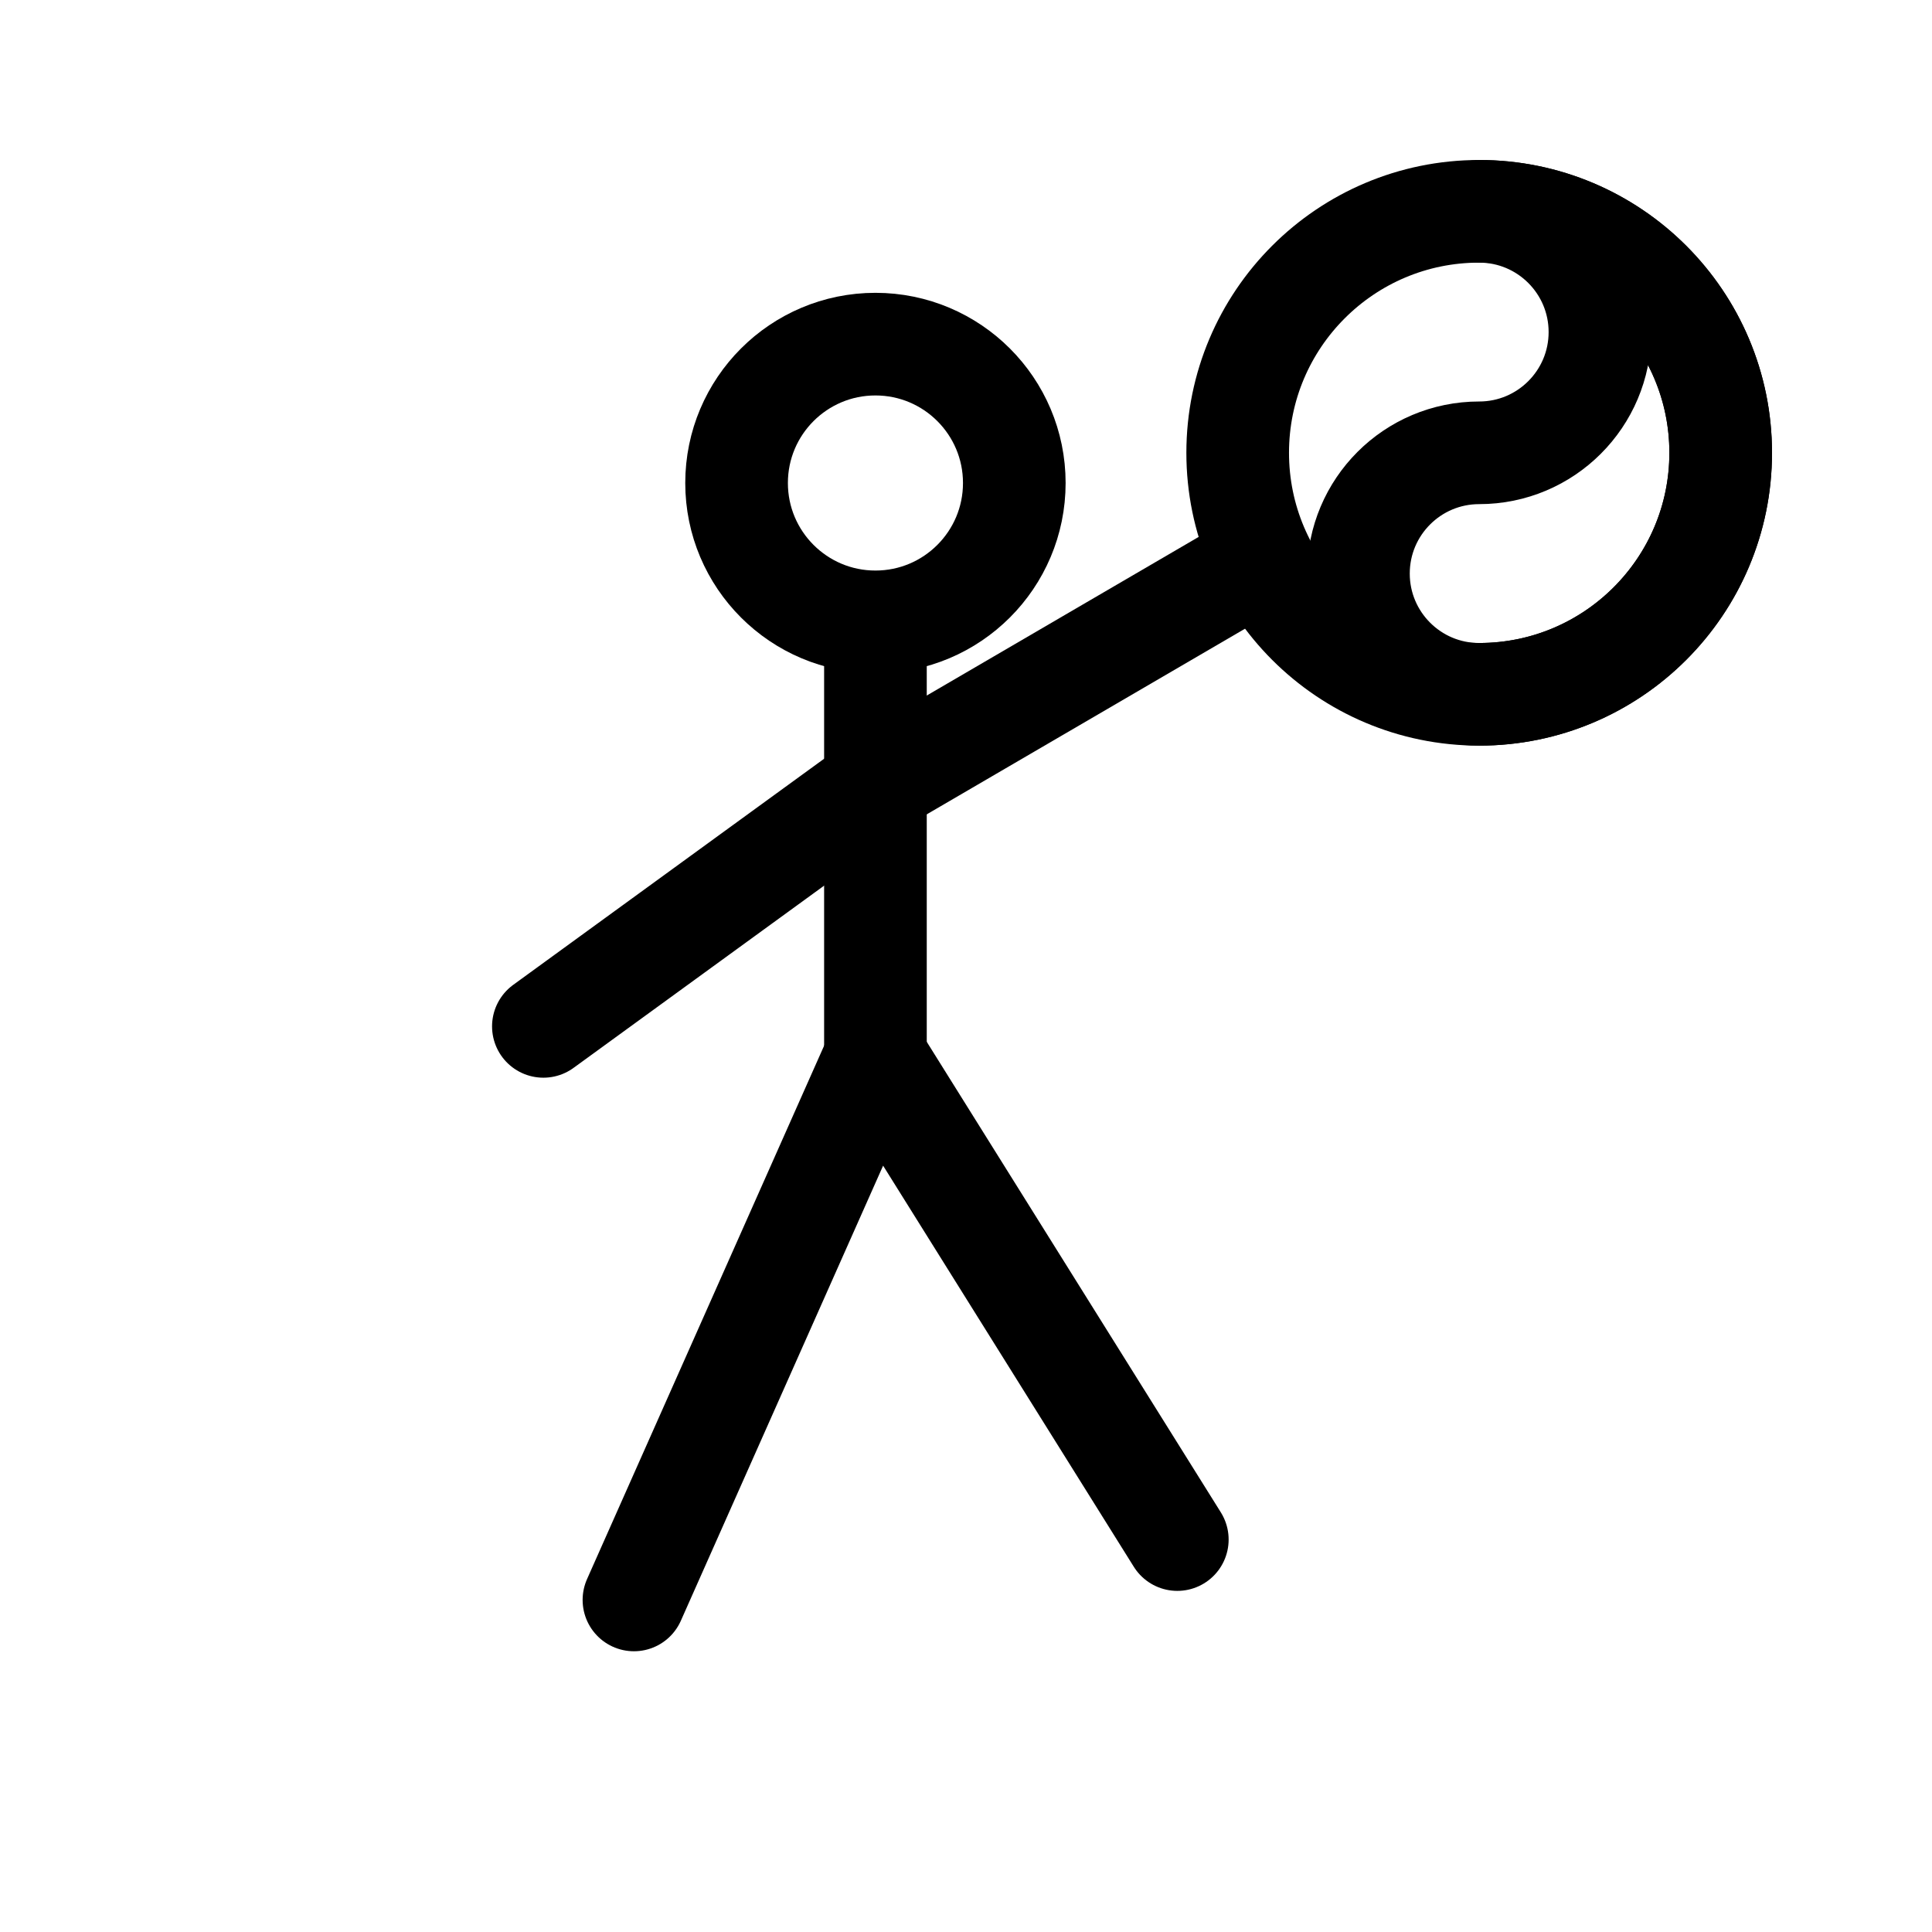
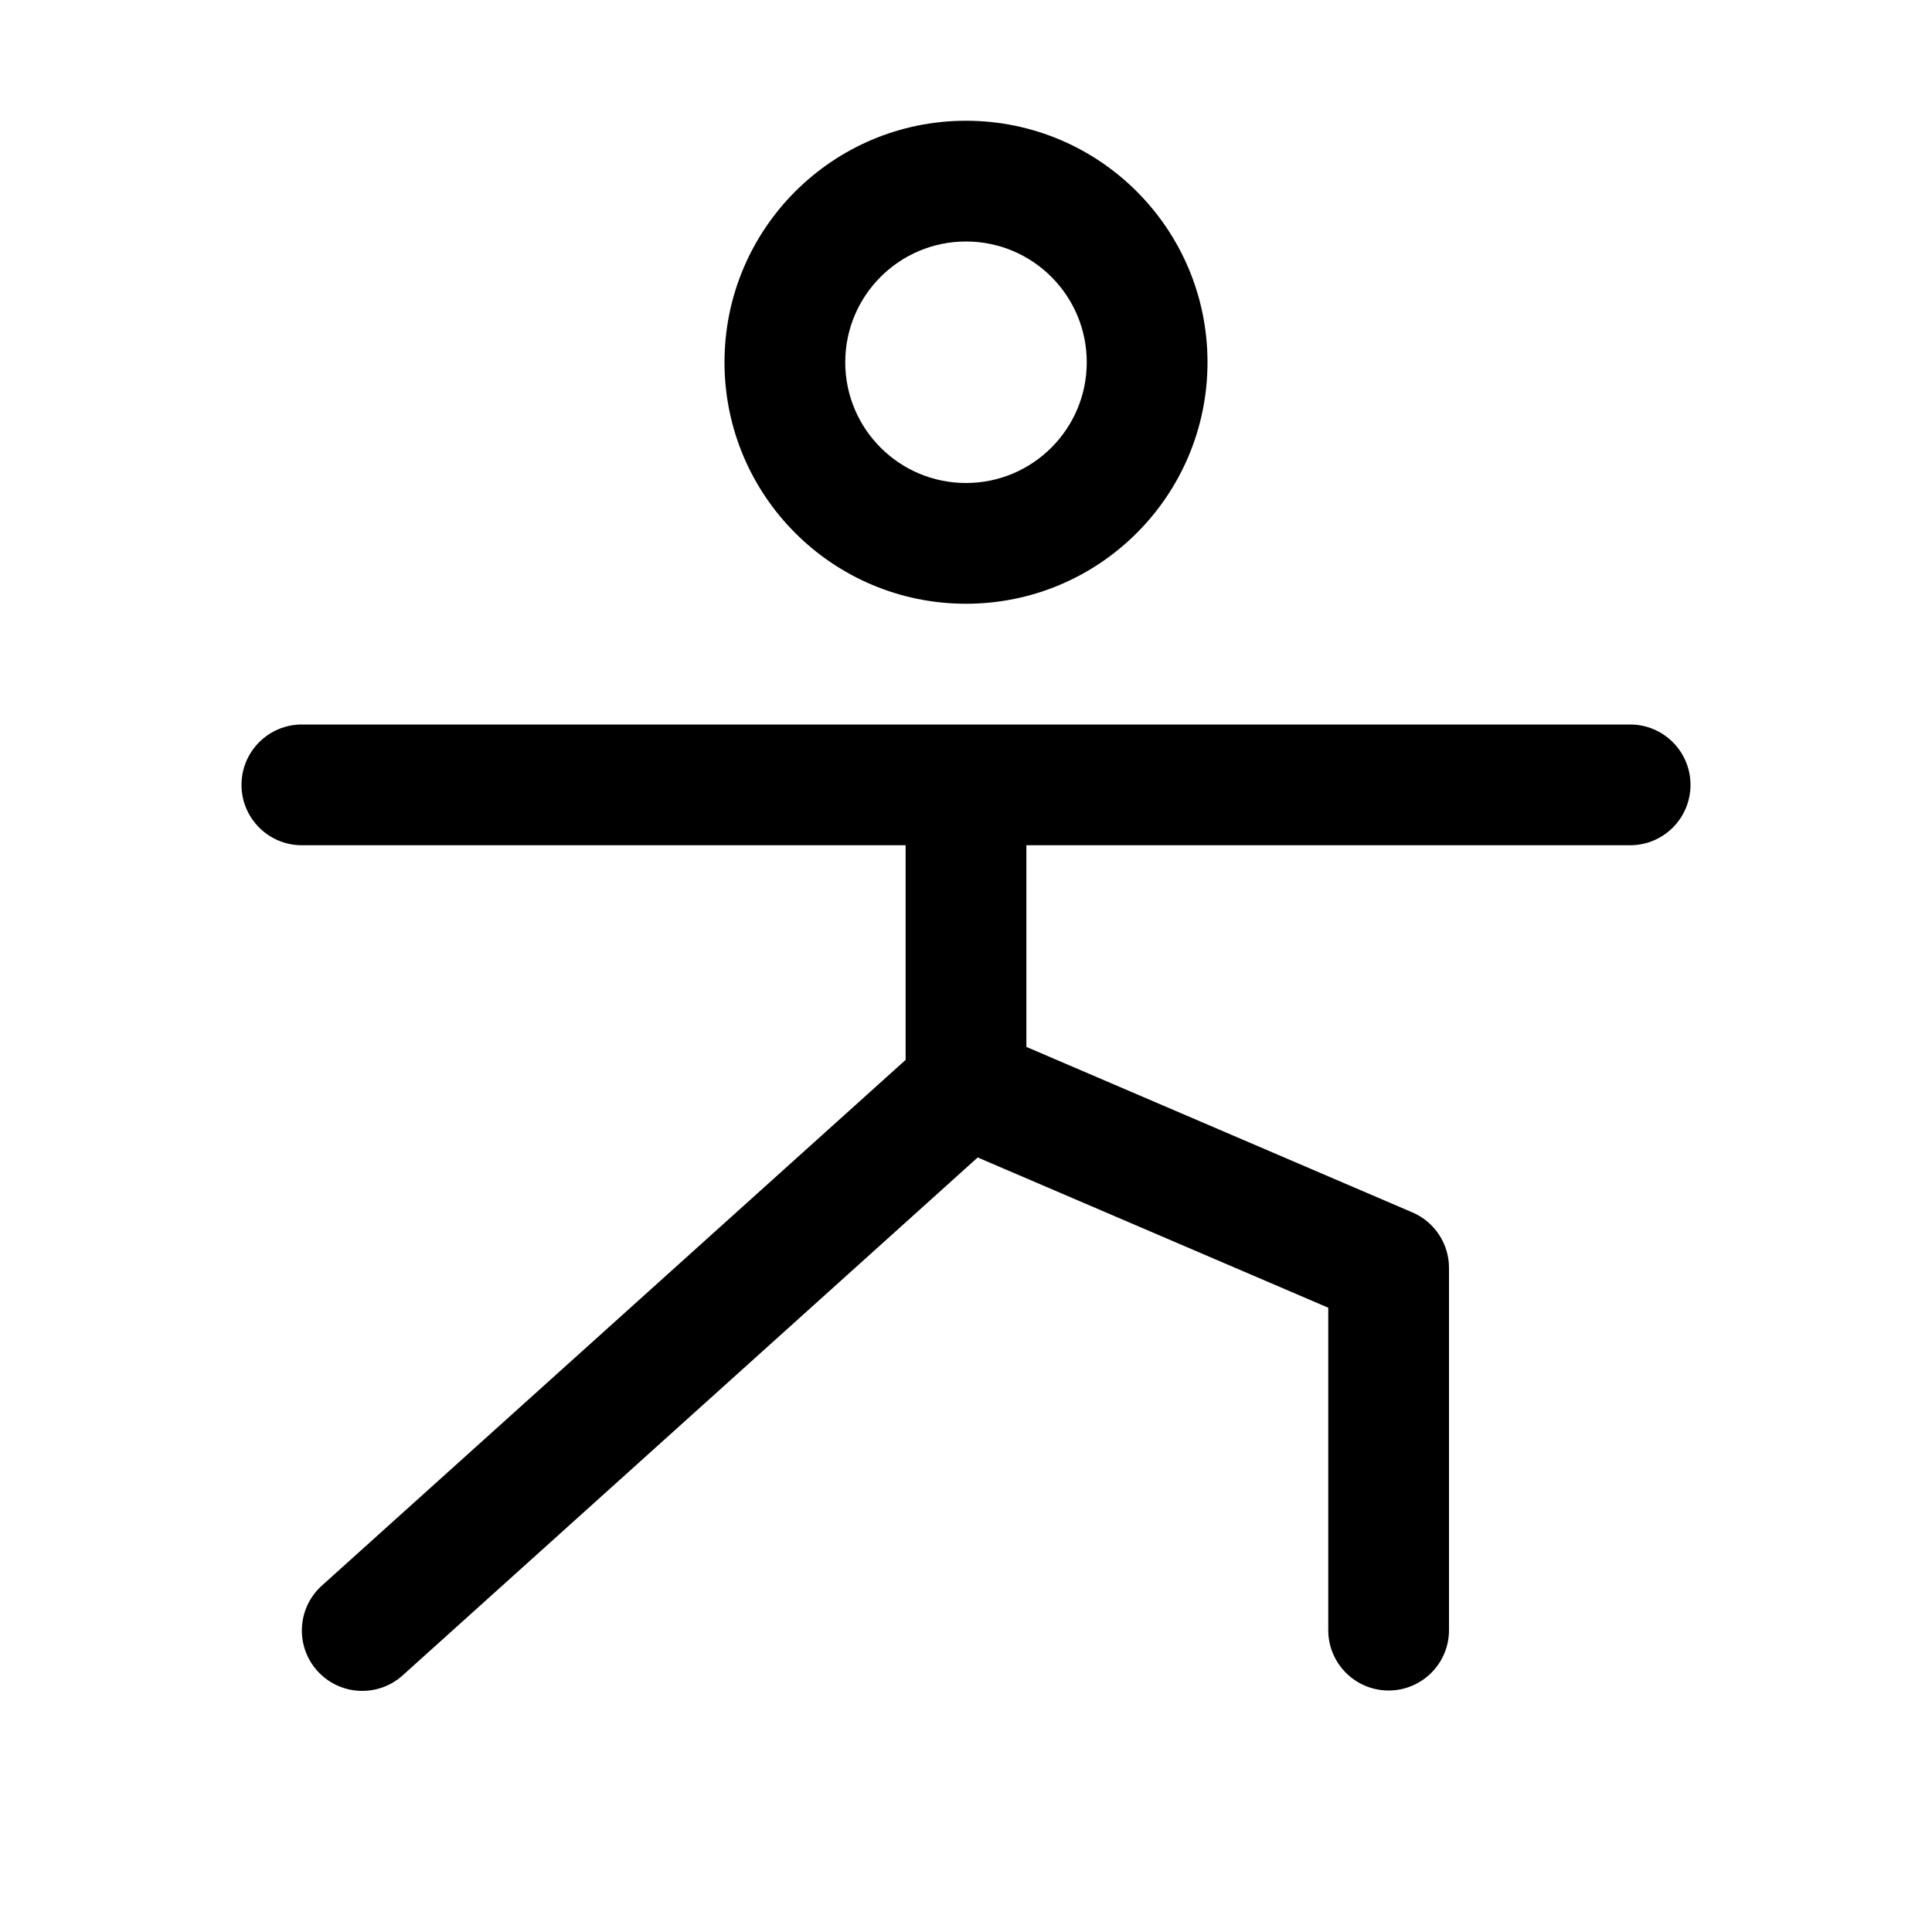
- <svg xmlns="http://www.w3.org/2000/svg" viewBox="0 0 64 64" fill="none" stroke="currentColor" stroke-width="3.4" stroke-linecap="round" stroke-linejoin="round" role="img" aria-label="太極 Tai Chi">
-   <circle cx="29" cy="16" r="4.6" />
-   <path d="M29 21v14" />
-   <path d="M29 26 41 19M29 26 18 34" />
-   <path d="M29 35 21 53M29 35 39 51" />
-   <circle cx="49" cy="15" r="8" />
-   <path d="M49 7a4 4 0 0 1 0 8 4 4 0 0 0 0 8 8 8 0 0 0 0-16z" />
+ <svg xmlns="http://www.w3.org/2000/svg" viewBox="0 0 256 256" fill="currentColor">
+   <path d="M128,80A32,32,0,1,0,96,48,32,32,0,0,0,128,80Zm0-48a16,16,0,1,1-16,16A16,16,0,0,1,128,32Zm96,72a8,8,0,0,1-8,8H136v26.72l51.15,21.93A8,8,0,0,1,192,168v48a8,8,0,0,1-16,0V173.28l-46.45-19.91L53.35,222a8,8,0,1,1-10.7-11.9L120,140.44V112H40a8,8,0,0,1,0-16H216A8,8,0,0,1,224,104Z" />
</svg>
